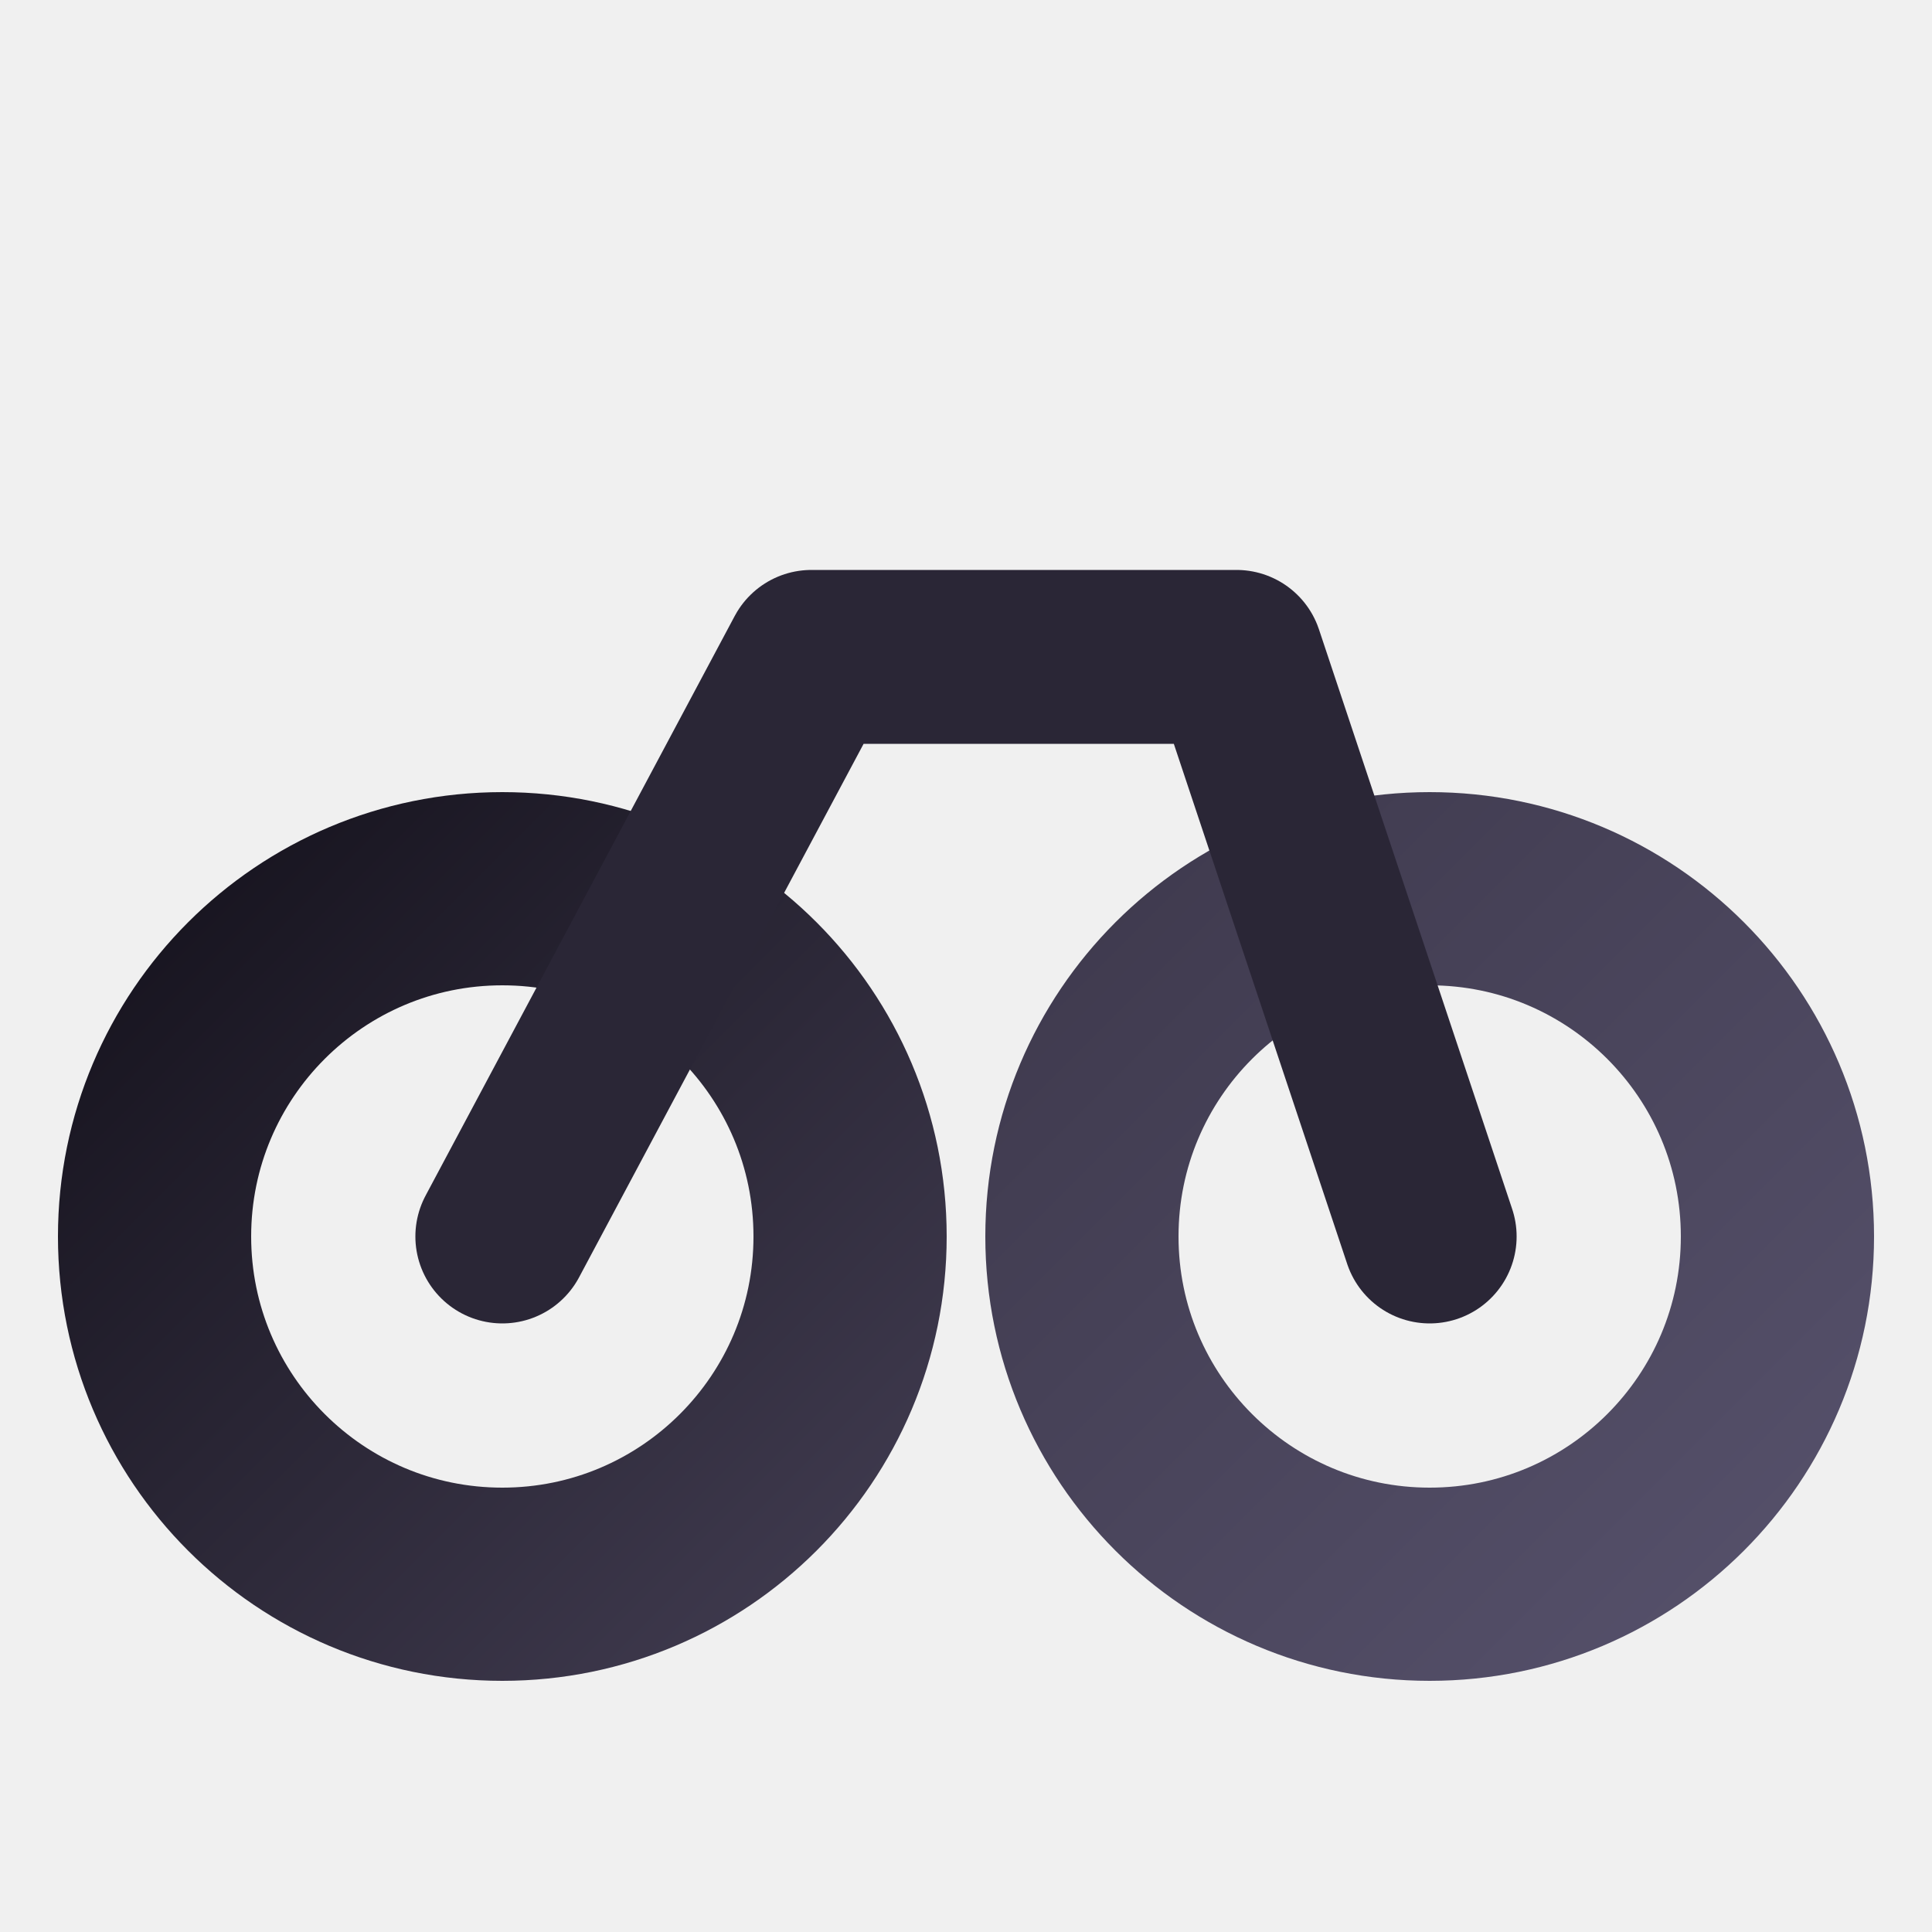
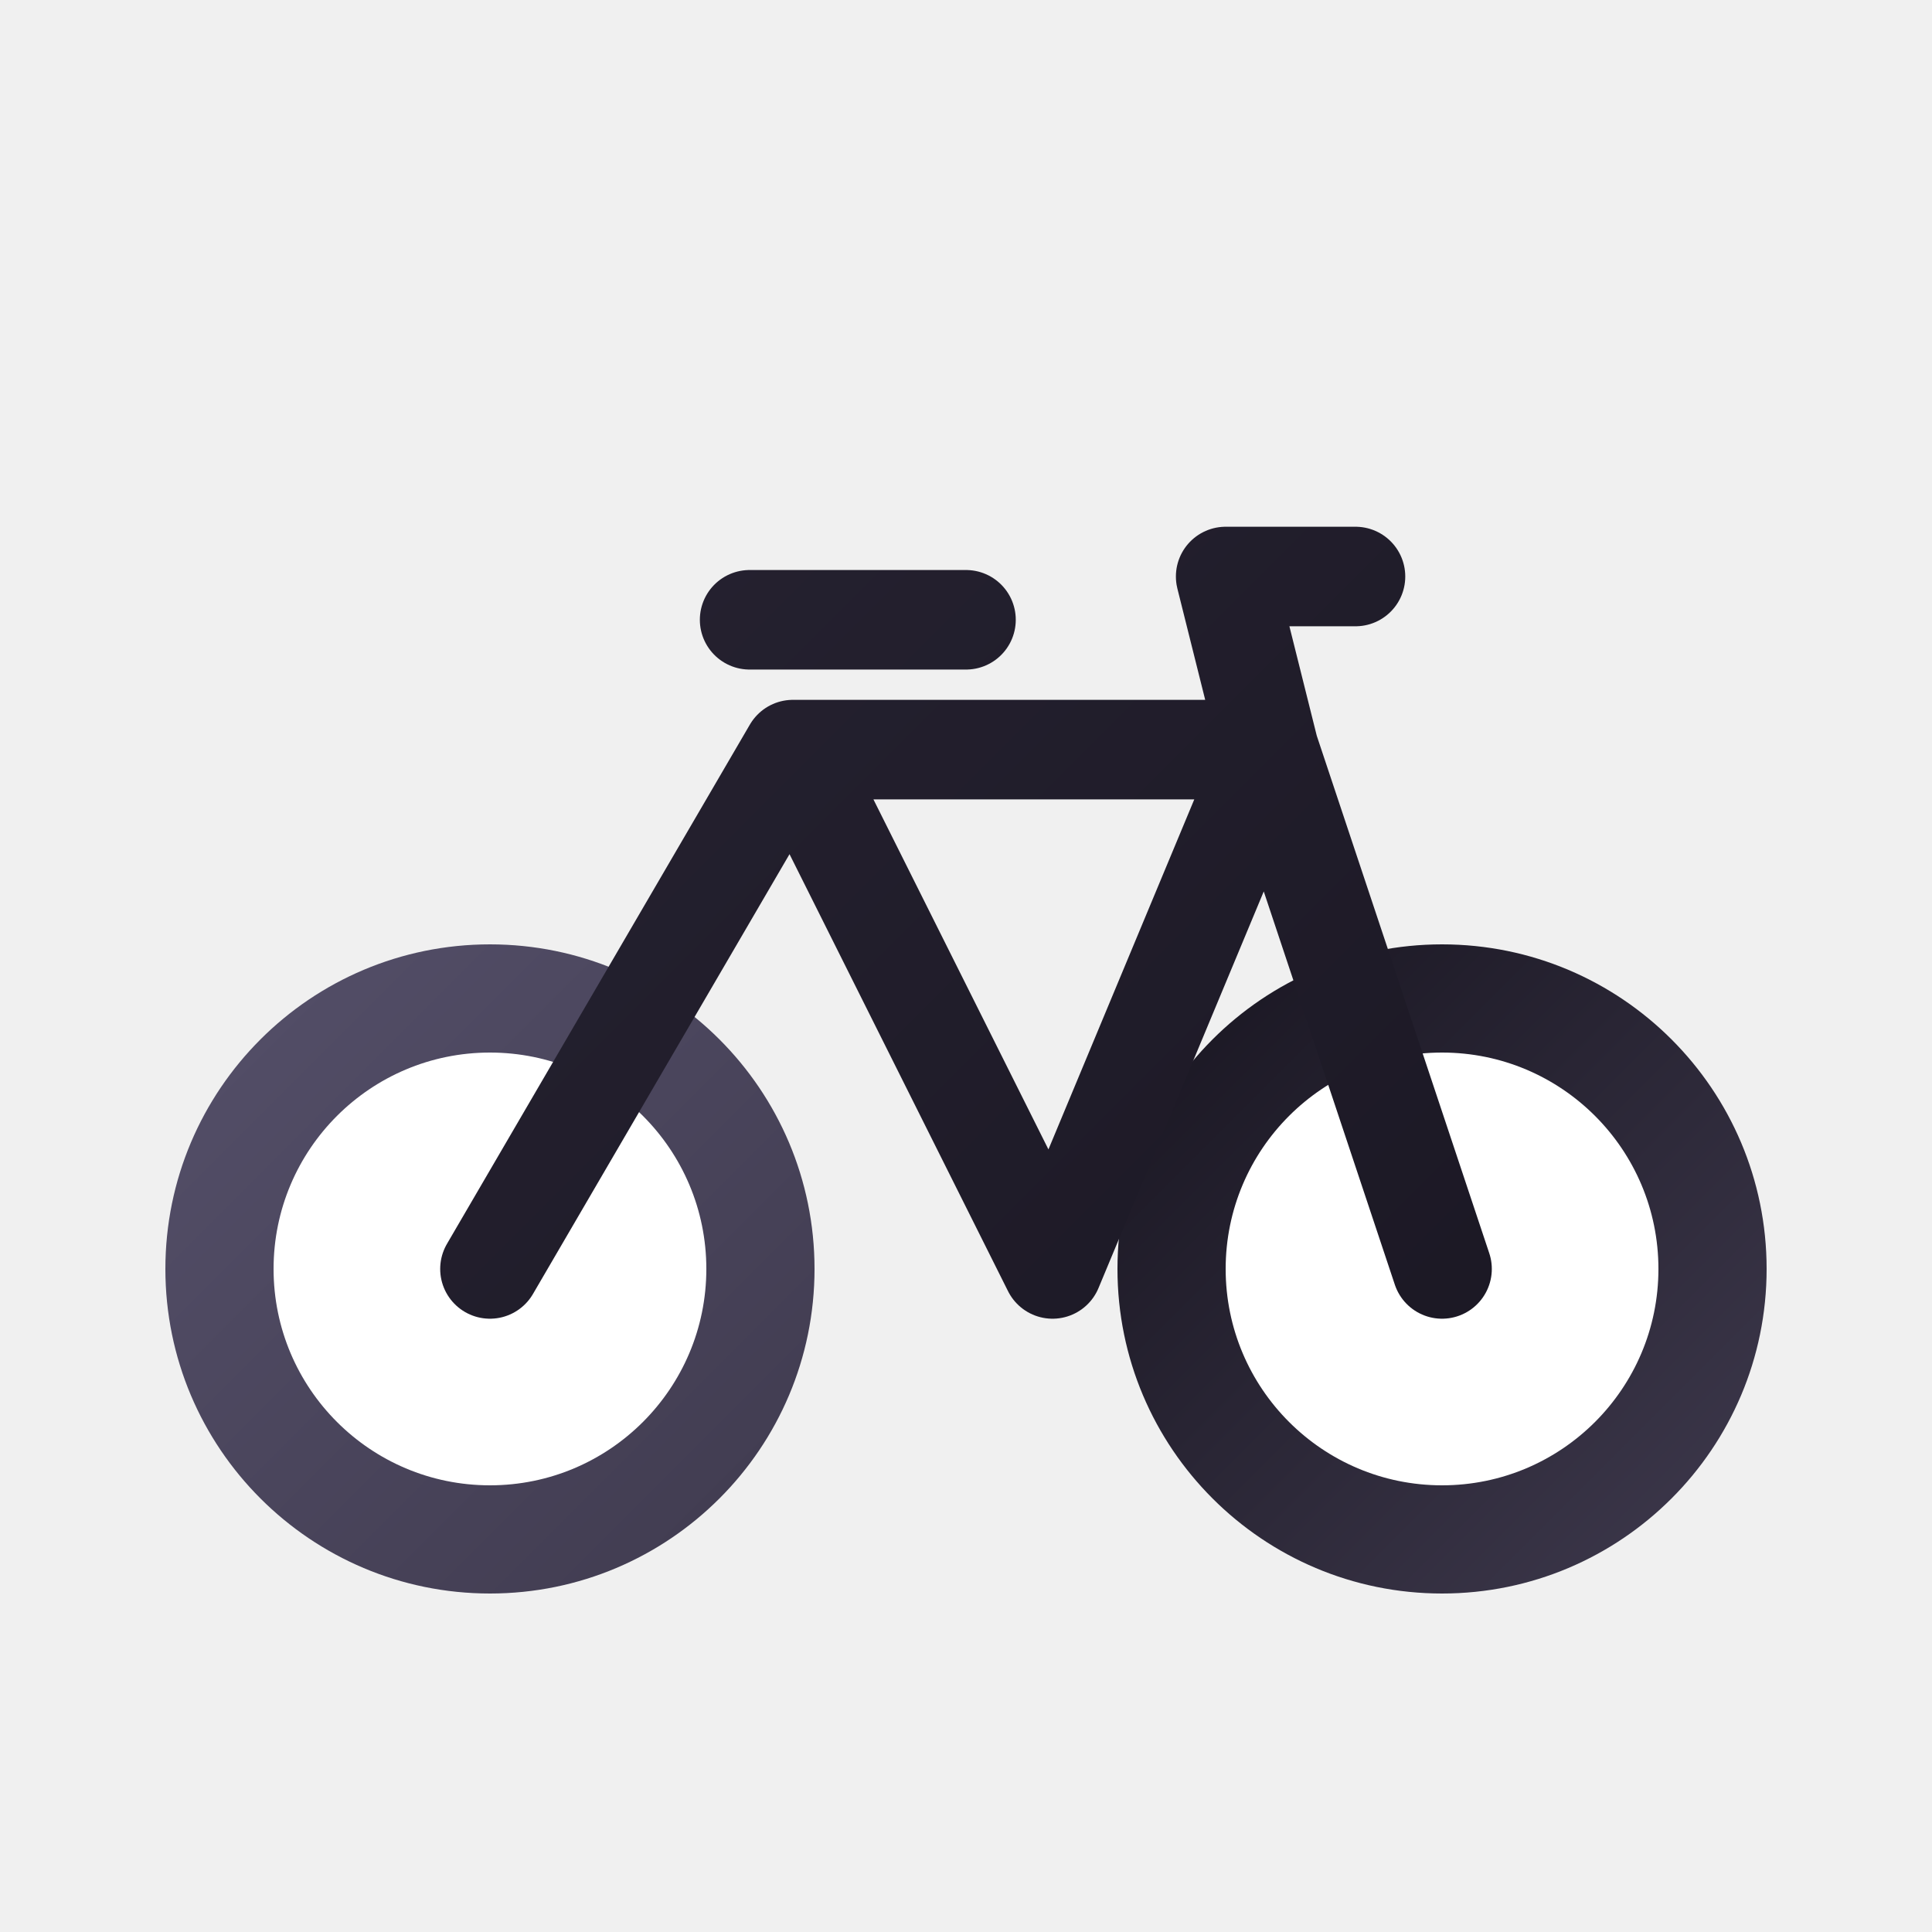
<svg xmlns="http://www.w3.org/2000/svg" viewBox="0 0 100 100">
  <defs>
-     <linearGradient id="X1u141" x1="0" y1="0" x2="1" y2="1">
+     <linearGradient id="g0" x1="0" y1="0" x2="1" y2="1">
+       <stop offset="0" stop-color="#55506A" />
+       <stop offset="1" stop-color="#3F3A4E" />
+     </linearGradient>
+     <linearGradient id="g1" x1="0" y1="0" x2="1" y2="1">
      <stop offset="0" stop-color="#17141F" />
      <stop offset="1" stop-color="#3F3A4E" />
    </linearGradient>
-     <linearGradient id="X2u141" x1="0" y1="0" x2="1" y2="1">
+     <linearGradient id="g2" x1="0" y1="0" x2="1" y2="1">
+       <stop offset="0" stop-color="#2A2636" />
+       <stop offset="1" stop-color="#17141F" />
+     </linearGradient>
+     <linearGradient id="g3" x1="0" y1="0" x2="1" y2="1">
+       <stop offset="0" stop-color="#6E6982" />
+       <stop offset="1" stop-color="#55506A" />
+     </linearGradient>
+     <linearGradient id="g4" x1="0" y1="0" x2="1" y2="1">
+       <stop offset="0" stop-color="#3F3A4E" />
+       <stop offset="1" stop-color="#55506A" />
+     </linearGradient>
+     <linearGradient id="u0" gradientUnits="userSpaceOnUse" x1="10" y1="10" x2="90" y2="90">
+       <stop offset="0" stop-color="#55506A" />
+       <stop offset="1" stop-color="#3F3A4E" />
+     </linearGradient>
+     <linearGradient id="u1" gradientUnits="userSpaceOnUse" x1="10" y1="10" x2="90" y2="90">
+       <stop offset="0" stop-color="#17141F" />
+       <stop offset="1" stop-color="#3F3A4E" />
+     </linearGradient>
+     <linearGradient id="u2" gradientUnits="userSpaceOnUse" x1="10" y1="10" x2="90" y2="90">
+       <stop offset="0" stop-color="#2A2636" />
+       <stop offset="1" stop-color="#17141F" />
+     </linearGradient>
+     <linearGradient id="u3" gradientUnits="userSpaceOnUse" x1="10" y1="10" x2="90" y2="90">
+       <stop offset="0" stop-color="#6E6982" />
+       <stop offset="1" stop-color="#55506A" />
+     </linearGradient>
+     <linearGradient id="u4" gradientUnits="userSpaceOnUse" x1="10" y1="10" x2="90" y2="90">
      <stop offset="0" stop-color="#3F3A4E" />
      <stop offset="1" stop-color="#55506A" />
    </linearGradient>
  </defs>
-   <circle cx="26" cy="64" r="18" fill="none" stroke="url(#X1u141)" stroke-width="10" />
-   <circle cx="74" cy="64" r="18" fill="none" stroke="url(#X2u141)" stroke-width="10" opacity="1" />
-   <path d="M26 64l16-30h22l10 30" fill="none" stroke="#2A2636" stroke-width="9" stroke-linejoin="round" stroke-linecap="round" opacity="1" />
+   <g transform="translate(50 50) scale(1.12) translate(-50 -50)">
+     <circle cx="28" cy="64" r="15" fill="url(#g0)" />
+     <circle cx="72" cy="64" r="15" fill="url(#g1)" />
+     <circle cx="28" cy="64" r="10" fill="#fff" />
+     <circle cx="72" cy="64" r="10" fill="#fff" />
+     <path d="M28 64l14-24h22l8 24M42 40l12 24l10-24M40 34h10M64 40l-2-8h6" fill="none" stroke="url(#u2)" stroke-width="4.6" stroke-linecap="round" stroke-linejoin="round" />
+   </g>
</svg>
